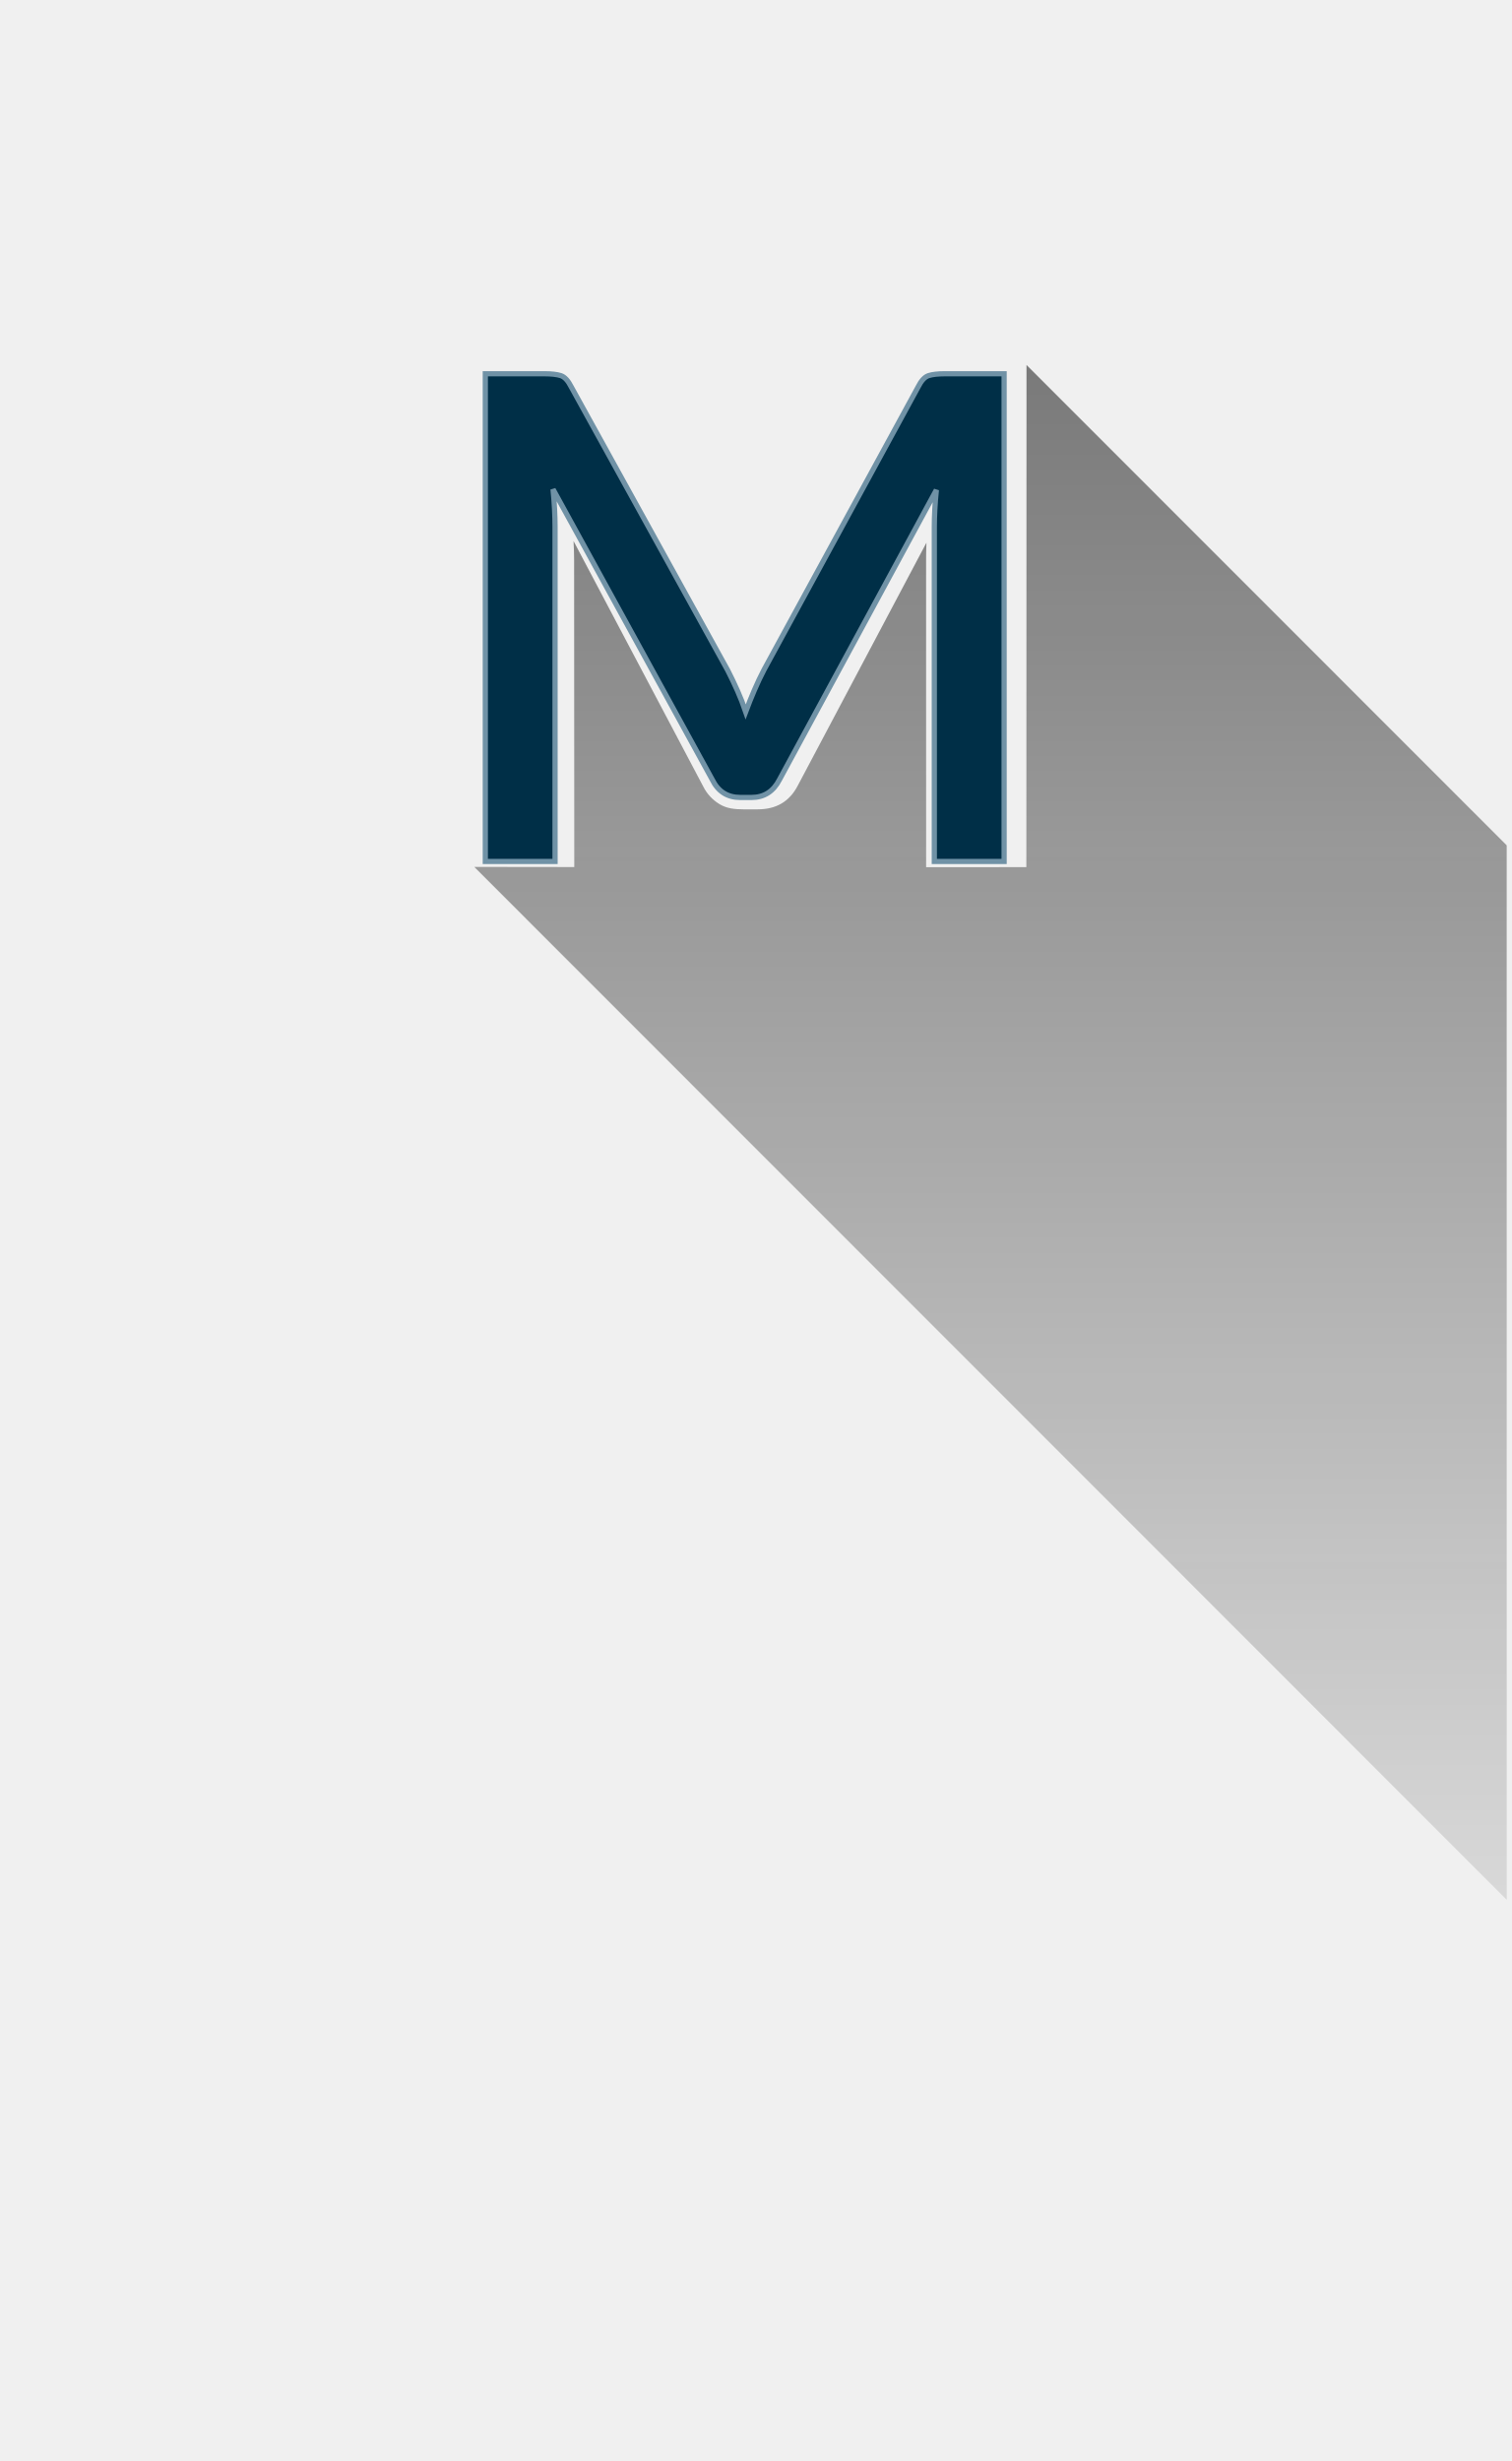
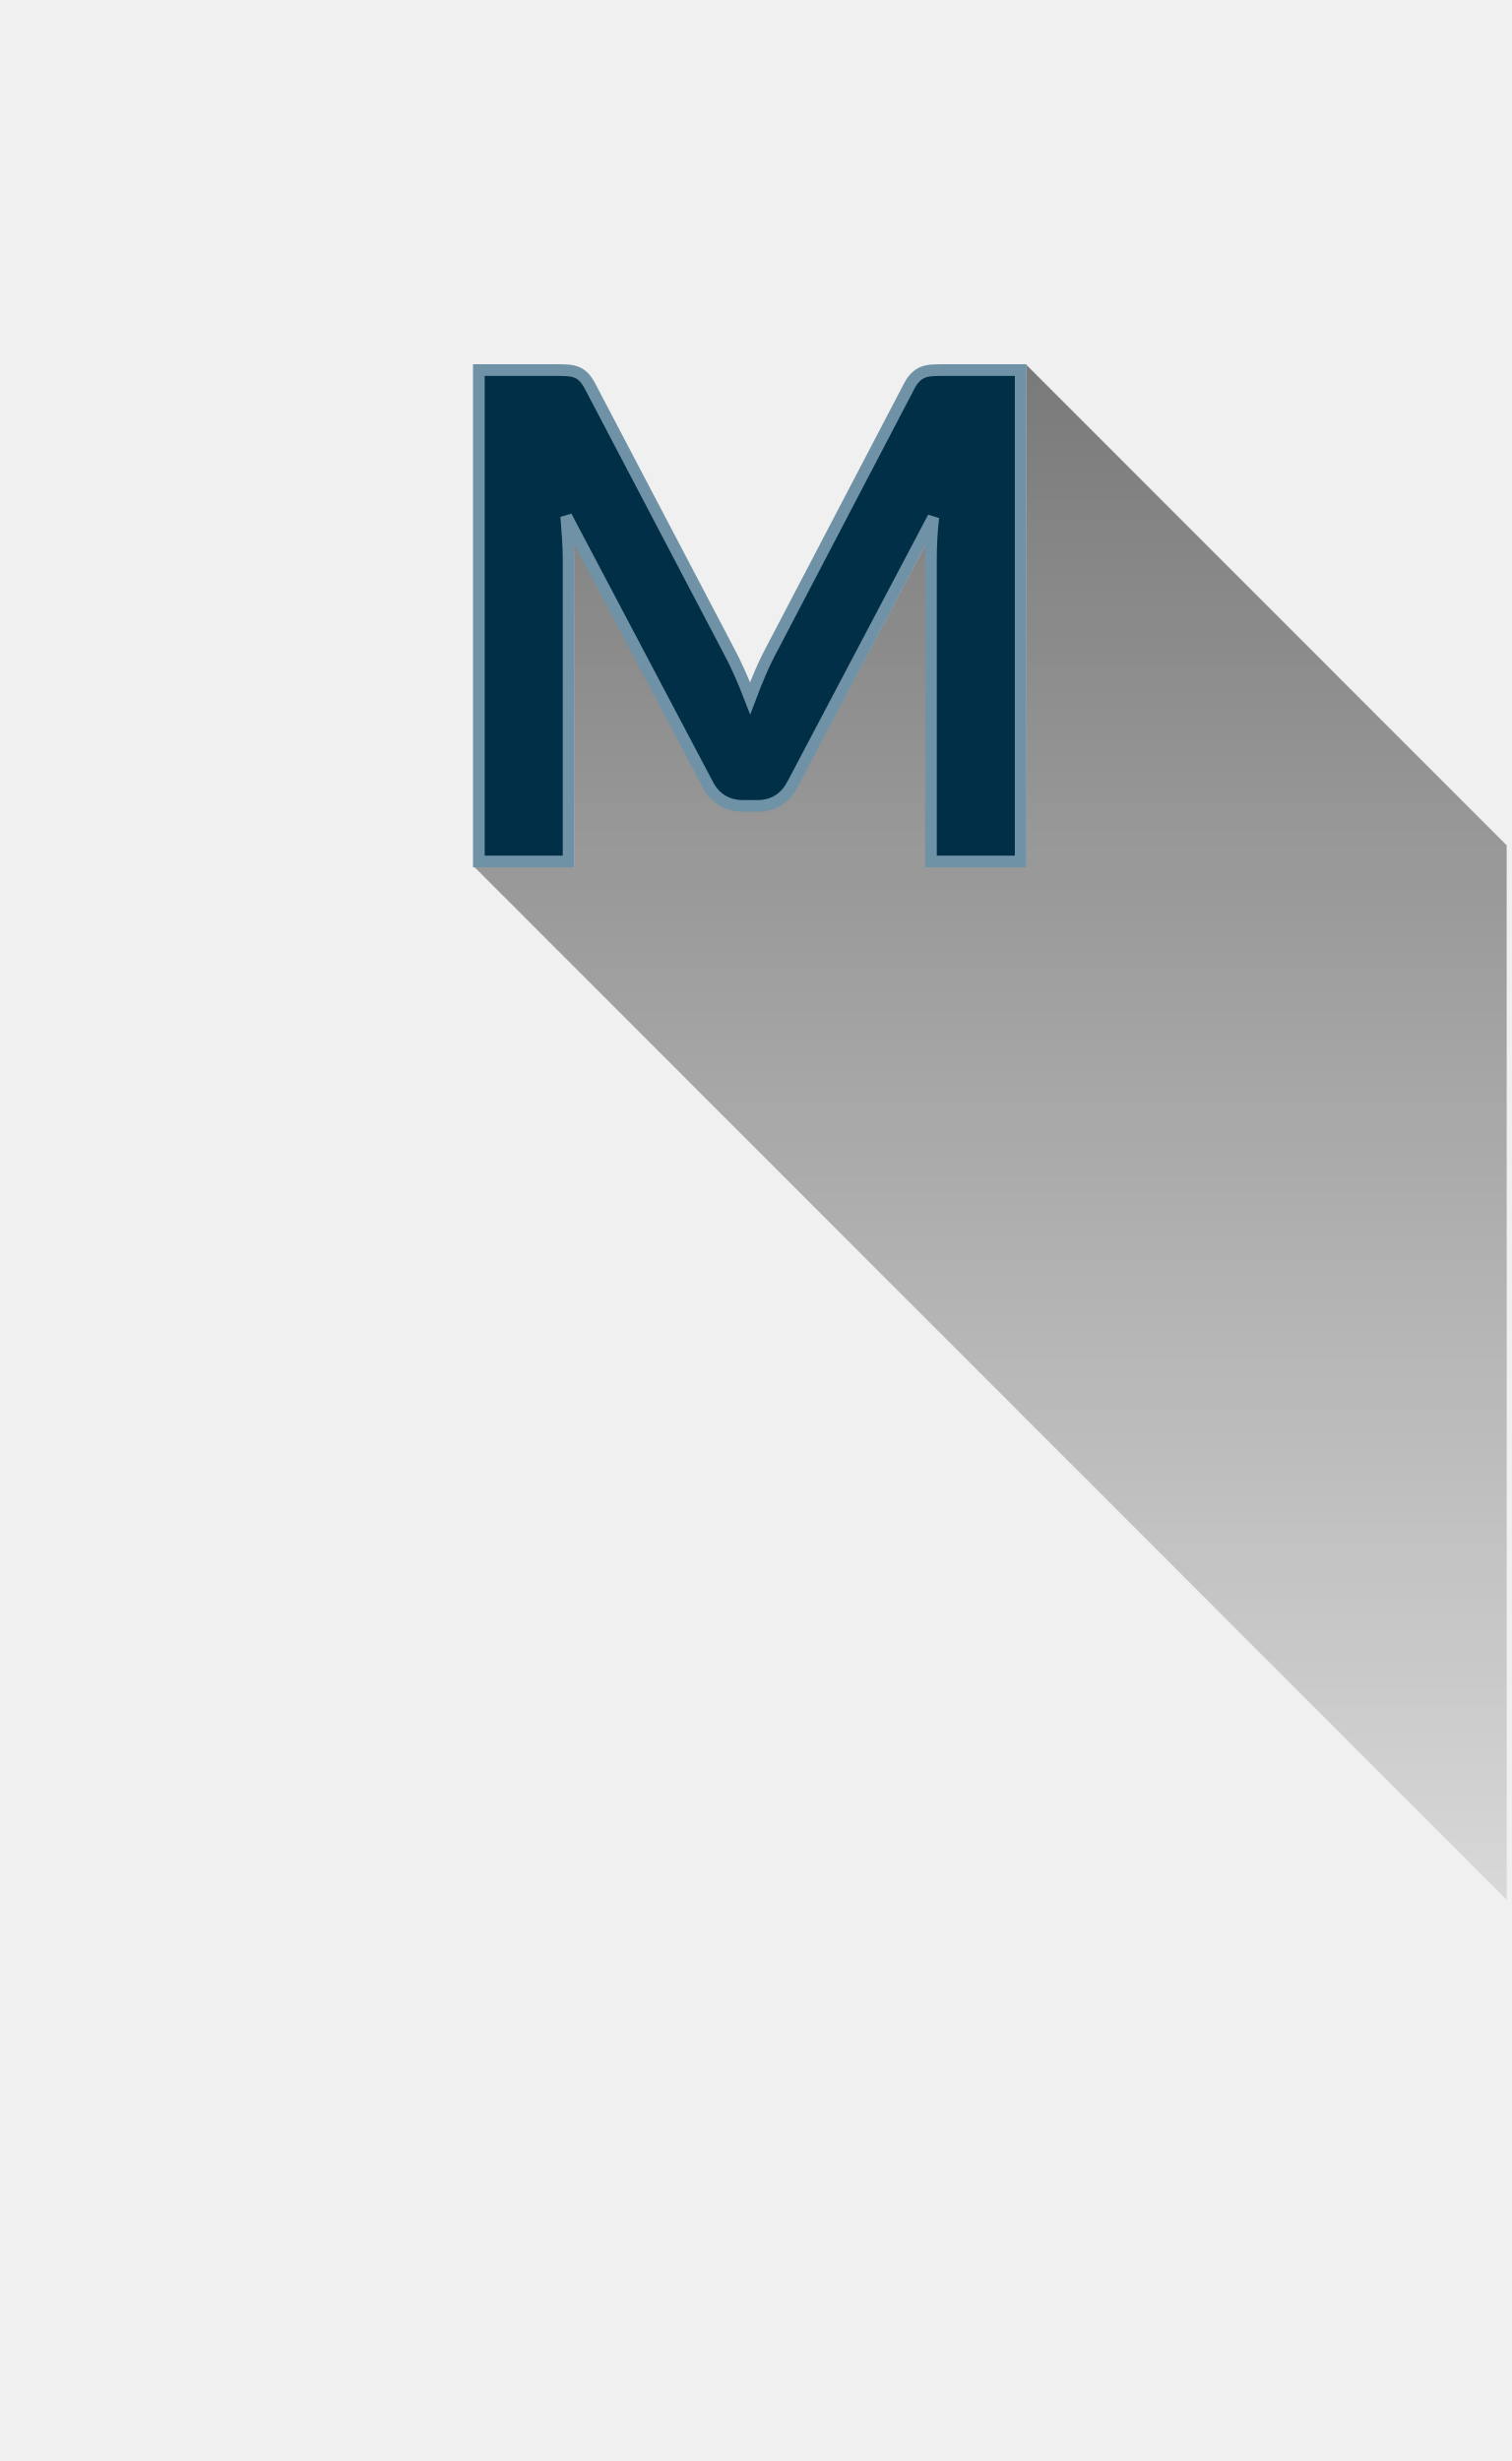
<svg xmlns="http://www.w3.org/2000/svg" xmlns:xlink="http://www.w3.org/1999/xlink" width="468px" height="762px" viewBox="0 0 468 762" version="1.1">
  <defs>
    <rect id="path-1" x="0" y="0" width="468" height="761.786" rx="3.228" />
    <linearGradient x1="50%" y1="0%" x2="50%" y2="100%" id="linearGradient-3">
      <stop stop-color="#050505" stop-opacity="0.5" offset="0%" />
      <stop stop-color="#020202" stop-opacity="0.1" offset="100%" />
    </linearGradient>
  </defs>
-   <g id="Page-1" stroke="none" stroke-width="1" fill="none" fill-rule="evenodd">
-     <g id="Assets" transform="translate(-619, -1065)">
-       <g id="icon-M-468" transform="translate(619, 1065)">
+   <g id="Assets" stroke="none" stroke-width="1" fill="none" fill-rule="evenodd">
+     <g id="card-bg-icons" transform="translate(-936, -194)">
+       <g id="offer1_medium" transform="translate(936, 194)">
        <mask id="mask-2" fill="white">
          <use xlink:href="#path-1" />
        </mask>
        <g id="card" />
        <path d="M317.848,113.008 L317.801,268.492 L286.765,268.516 L286.752,173.447 C286.753,171.747 286.786,169.932 286.865,168.031 L247.002,243.285 C244.335,248.378 240.152,250.598 234.563,250.598 L230.158,250.598 C227.417,250.598 224.947,250.304 222.815,249 C220.67,247.687 218.95,245.939 217.704,243.44 L177.588,167.509 C177.708,169.608 177.769,171.623 177.767,173.413 L177.819,268.465 L146.855,268.424 L466.54,588.237 L466.528,261.744 L317.848,113.008 Z" id="shadow" fill="url(#linearGradient-3)" mask="url(#mask-2)" />
-         <text id="M" stroke="#7092A6" stroke-width="1.614" font-family="Lato-Heavy, Lato" font-size="209.72" font-weight="600" fill="#002F47">
-           <tspan x="132.331" y="266.733">M</tspan>
-         </text>
+         <path d="M316.046,114.581 L316.046,266.733 L288.258,266.733 L288.258,173.303 C288.258,171.345 288.31,169.248 288.415,167.011 C288.52,164.774 288.712,162.502 288.992,160.195 L245.475,242.72 C243.098,247.264 239.428,249.536 234.465,249.536 L230.061,249.536 C227.614,249.536 225.447,248.959 223.559,247.806 C221.672,246.652 220.169,244.957 219.05,242.72 L175.324,159.881 C175.533,162.327 175.708,164.687 175.848,166.959 C175.988,169.231 176.058,171.345 176.058,173.303 L176.058,266.733 L148.27,266.733 L148.27,114.581 L172.178,114.581 C173.506,114.581 174.694,114.616 175.743,114.686 C176.792,114.756 177.718,114.948 178.522,115.263 C179.326,115.577 180.06,116.067 180.724,116.731 C181.388,117.395 182.035,118.321 182.664,119.51 L225.237,200.671 C226.565,203.118 227.806,205.635 228.96,208.221 C230.113,210.808 231.214,213.464 232.263,216.191 C233.311,213.394 234.412,210.668 235.566,208.011 C236.719,205.355 237.96,202.803 239.288,200.357 L281.547,119.51 C282.176,118.321 282.84,117.395 283.539,116.731 C284.238,116.067 284.99,115.577 285.794,115.263 C286.598,114.948 287.506,114.756 288.52,114.686 C289.534,114.616 290.74,114.581 292.138,114.581 L316.046,114.581 Z" id="M" stroke="#7092A6" stroke-width="3.614" fill="#002F47" mask="url(#mask-2)" />
      </g>
    </g>
  </g>
</svg>
